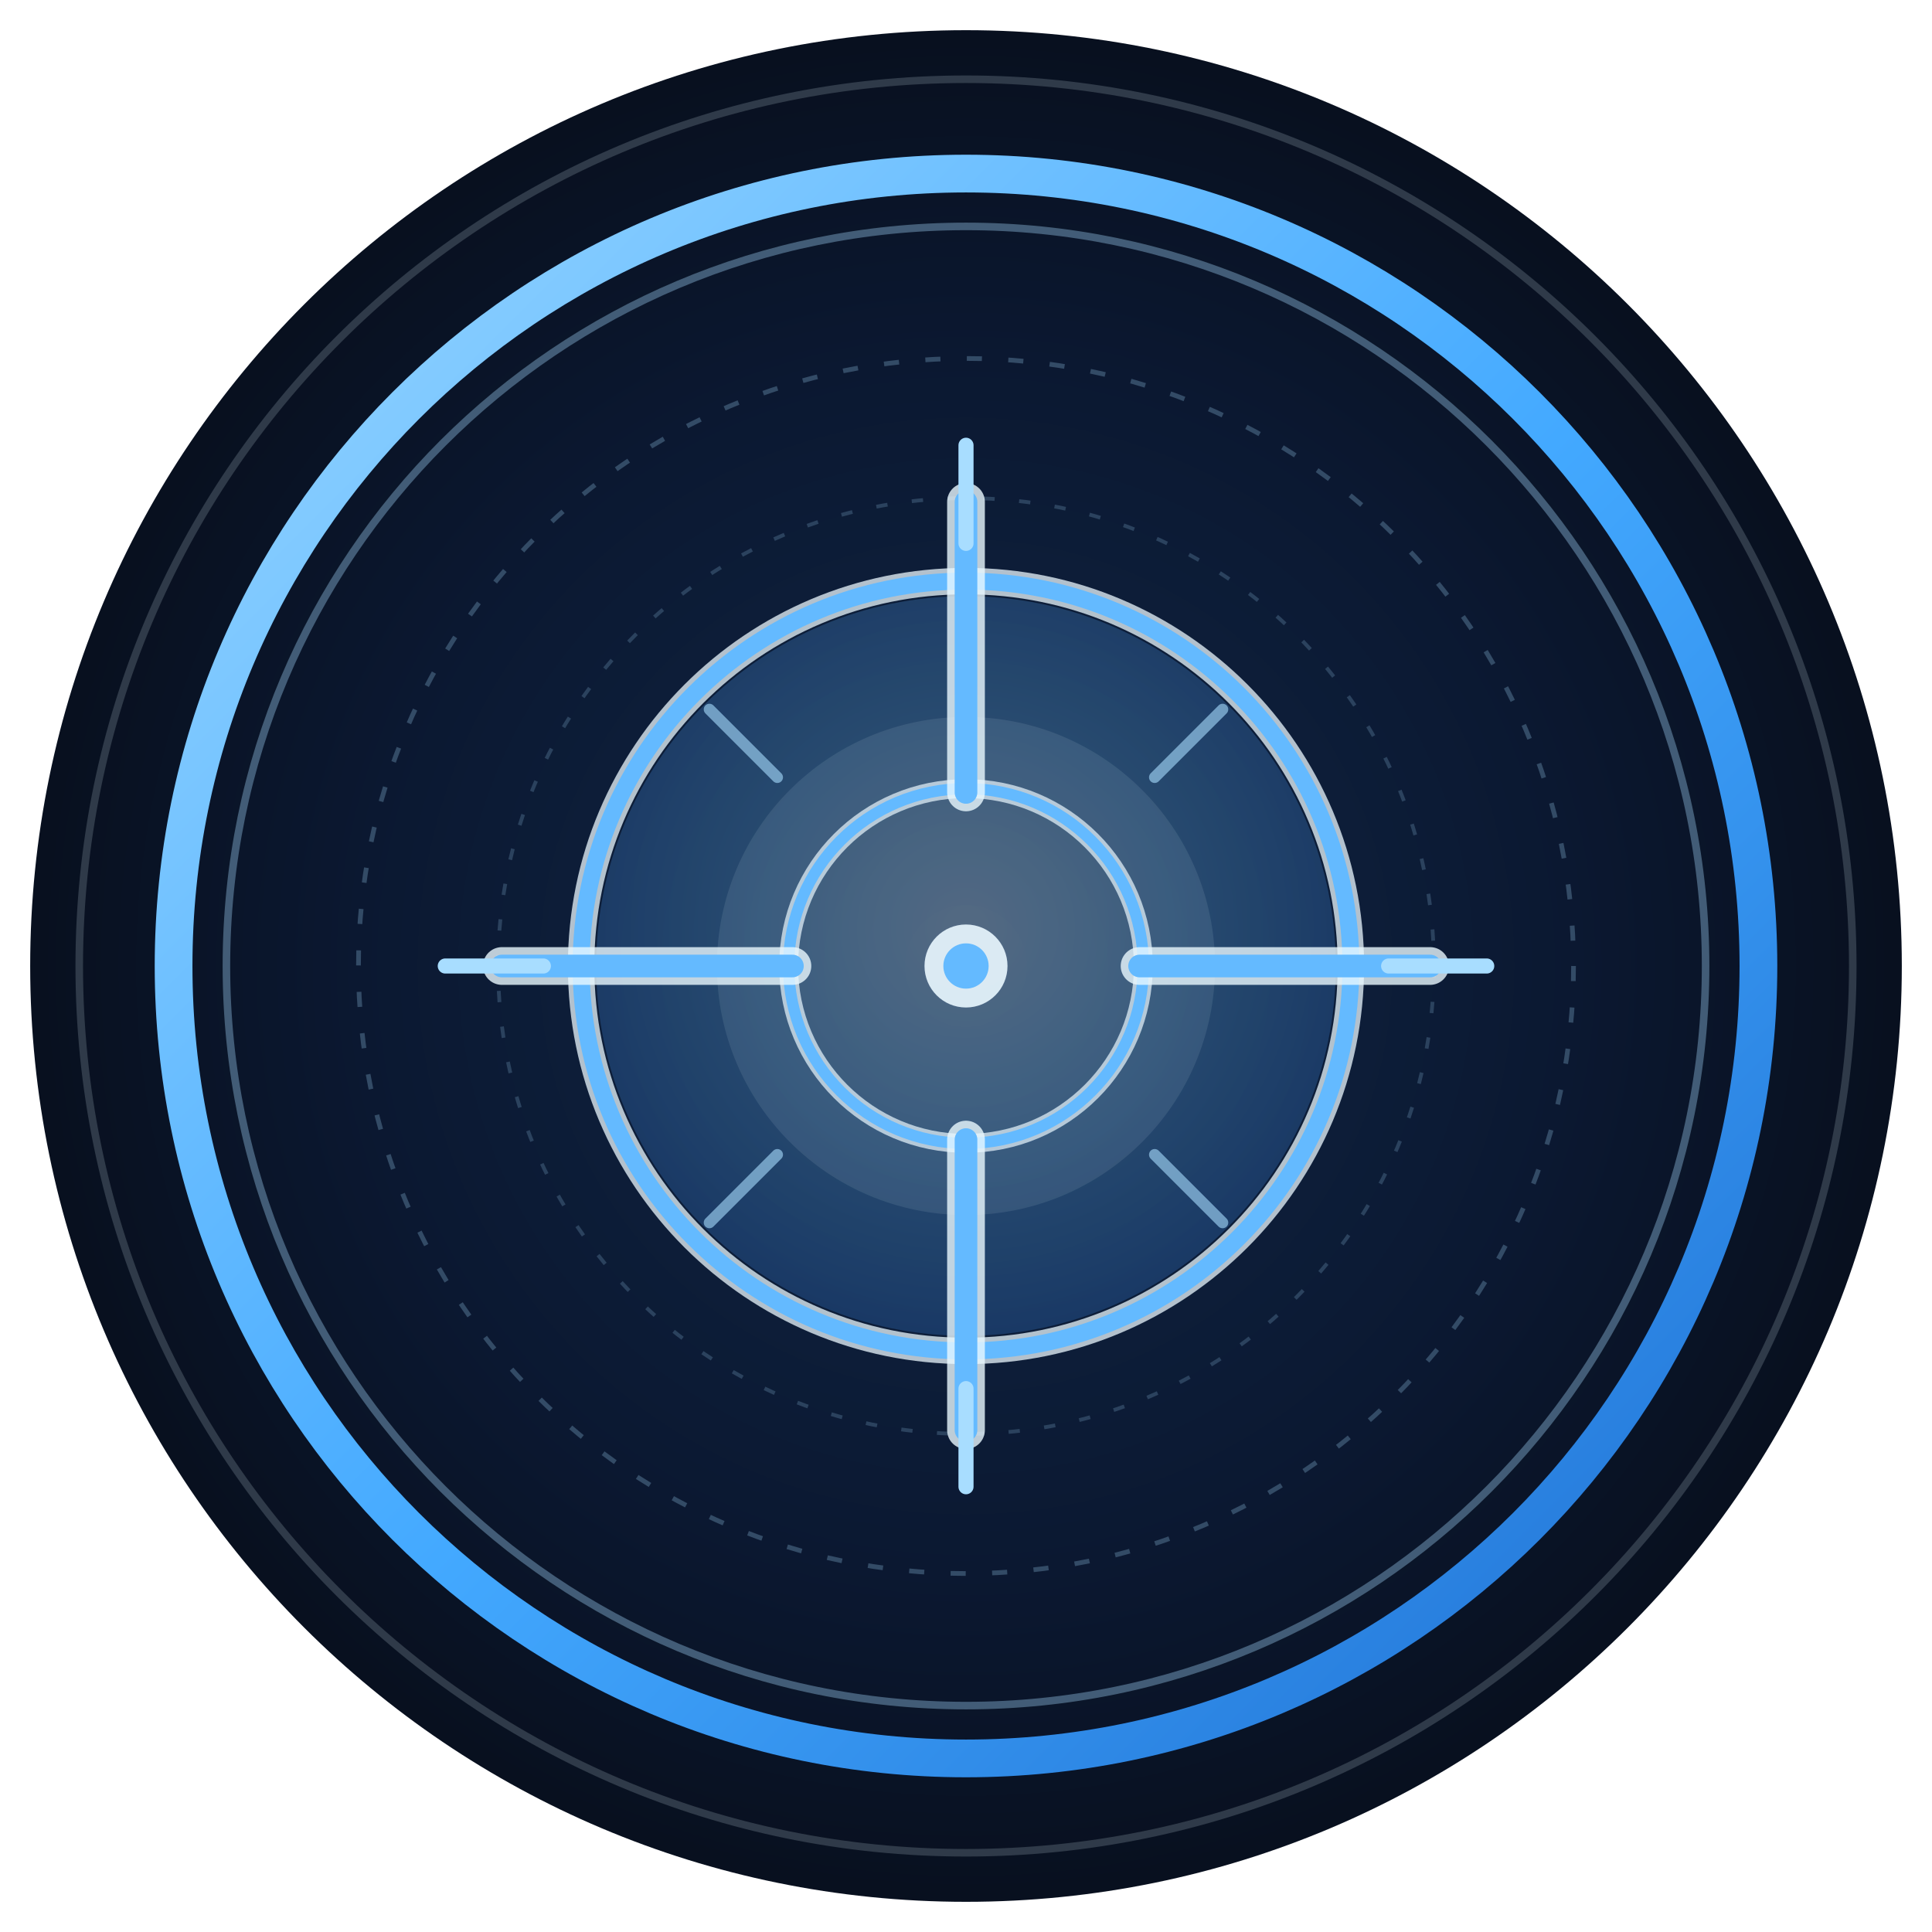
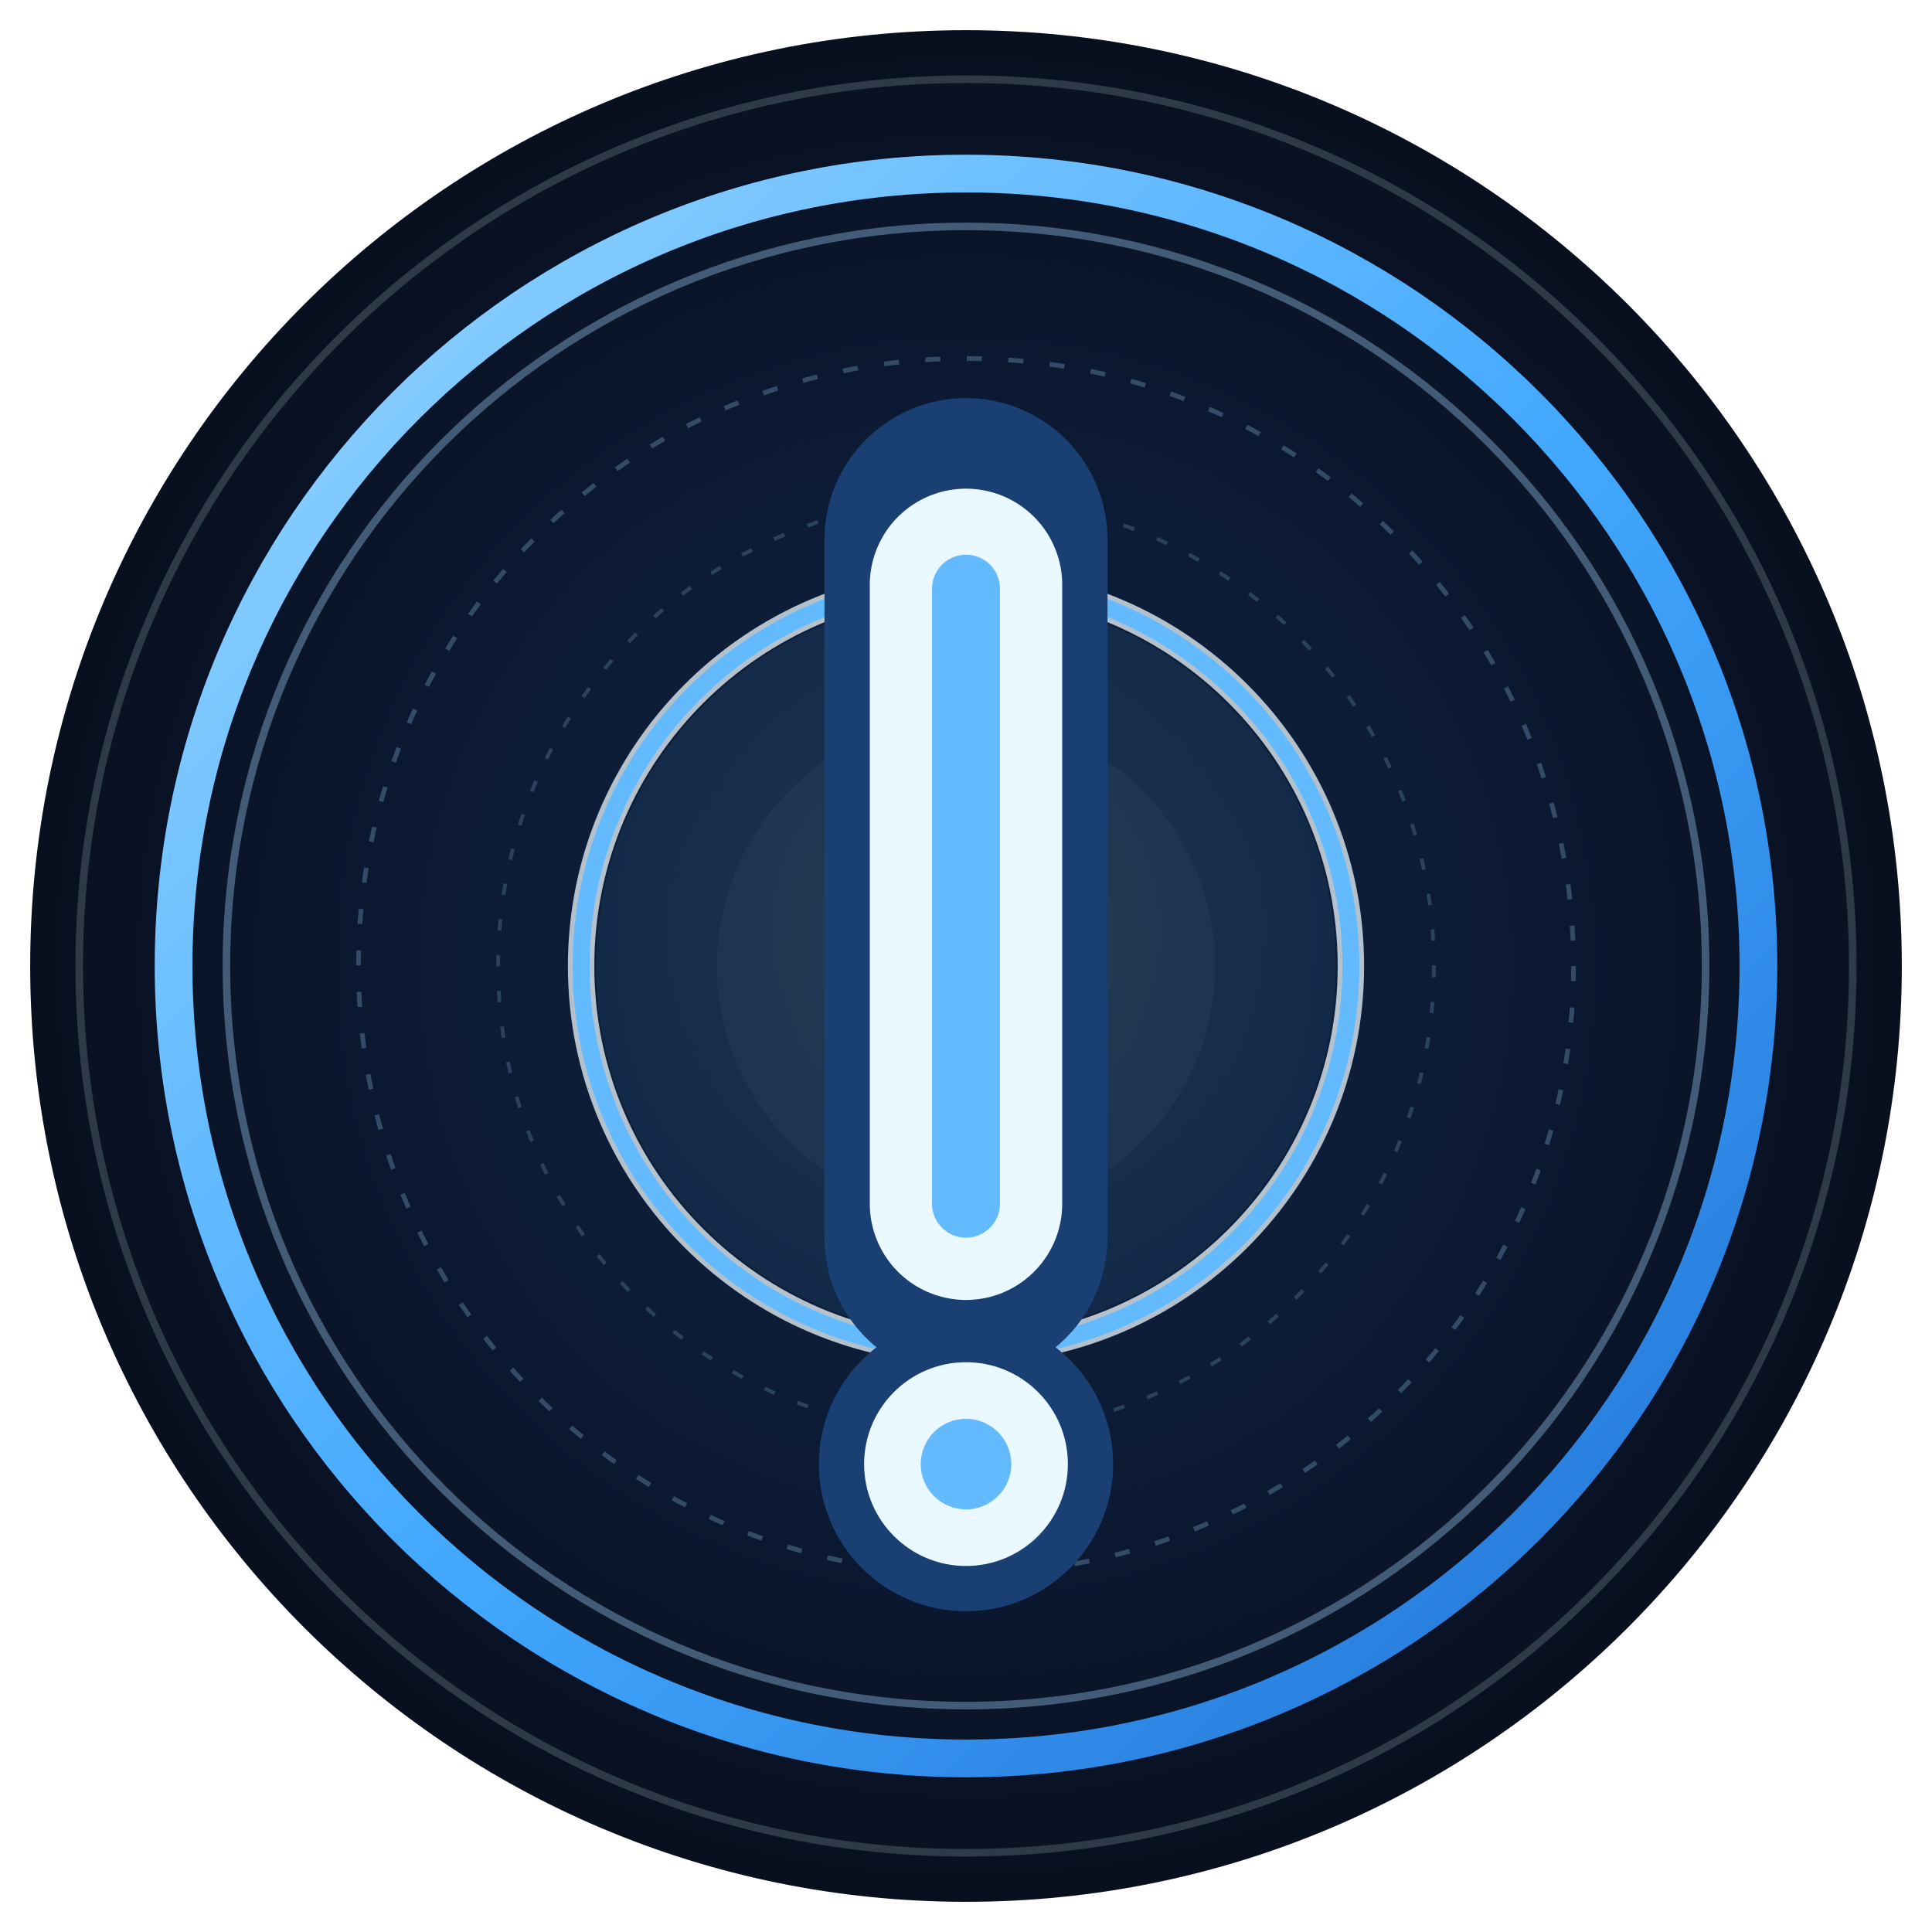
<svg xmlns="http://www.w3.org/2000/svg" width="1024" height="1024" viewBox="0 0 1024 1024">
  <defs>
    <radialGradient id="bgGlow" cx="50%" cy="50%" r="56%">
      <stop offset="0%" stop-color="#102746" />
      <stop offset="58%" stop-color="#0b1831" />
      <stop offset="100%" stop-color="#070d18" />
    </radialGradient>
    <linearGradient id="ringGrad" x1="0%" y1="0%" x2="100%" y2="100%">
      <stop offset="0%" stop-color="#9ad7ff" />
      <stop offset="52%" stop-color="#43a9ff" />
      <stop offset="100%" stop-color="#1e6fd2" />
    </linearGradient>
    <radialGradient id="coreGrad" cx="50%" cy="45%" r="62%">
      <stop offset="0%" stop-color="#d9f2ff" />
      <stop offset="44%" stop-color="#75c4ff" />
      <stop offset="100%" stop-color="#2a75d9" />
    </radialGradient>
  </defs>
  <circle cx="512" cy="512" r="496" fill="url(#bgGlow)" />
  <circle cx="512" cy="512" r="470" fill="none" stroke="#e2f4ff" stroke-opacity="0.18" stroke-width="4" />
  <circle cx="512" cy="512" r="420" fill="none" stroke="url(#ringGrad)" stroke-width="20" />
  <circle cx="512" cy="512" r="392" fill="none" stroke="#a8ddff" stroke-opacity="0.36" stroke-width="4" />
  <circle cx="512" cy="512" r="322" fill="none" stroke="#a8ddff" stroke-opacity="0.26" stroke-width="2.5" stroke-dasharray="8 14" />
  <circle cx="512" cy="512" r="248" fill="none" stroke="#a8ddff" stroke-opacity="0.2" stroke-width="2" stroke-dasharray="6 13" />
  <circle cx="512" cy="512" r="196" fill="url(#coreGrad)" fill-opacity="0.26" />
  <circle cx="512" cy="512" r="132" fill="#dff3ff" fill-opacity="0.1" />
-   <g fill="none" stroke-linecap="round" stroke-linejoin="round">
-     <circle cx="512" cy="512" r="204" stroke="#eaf8ff" stroke-opacity="0.75" stroke-width="14" />
-     <circle cx="512" cy="512" r="204" stroke="#64baff" stroke-width="9" />
-     <circle cx="512" cy="512" r="94" stroke="#eaf8ff" stroke-opacity="0.7" stroke-width="10" />
-     <circle cx="512" cy="512" r="94" stroke="#64baff" stroke-width="6" />
-     <path d="M512 266V420 M512 604V758 M266 512H420 M604 512H758" stroke="#eaf8ff" stroke-opacity="0.8" stroke-width="20" />
-     <path d="M512 266V420 M512 604V758 M266 512H420 M604 512H758" stroke="#64baff" stroke-width="12" />
-     <path d="M512 236V288 M512 736V788 M236 512H288 M736 512H788" stroke="#a8ddff" stroke-width="8" />
-     <path d="M376 376 412 412 M612 612 648 648 M648 376 612 412 M412 612 376 648" stroke="#a8ddff" stroke-opacity="0.6" stroke-width="6" />
+   <circle cx="512" cy="512" r="204" fill="#0f2038" fill-opacity="0.62" />
+   <circle cx="512" cy="512" r="204" fill="none" stroke="#eaf8ff" stroke-opacity="0.75" stroke-width="14" />
+   <circle cx="512" cy="512" r="204" fill="none" stroke="#64baff" stroke-width="9" />
+   <g fill="none" stroke-linecap="round">
+     <path d="M512 286V656" stroke="#1a3f72" stroke-width="150" />
+     <path d="M512 310V638" stroke="#eaf8ff" stroke-width="102" />
+     <path d="M512 312V638" stroke="#64baff" stroke-width="36" />
  </g>
-   <circle cx="512" cy="512" r="22" fill="#eaf8ff" fill-opacity="0.9" />
-   <circle cx="512" cy="512" r="12" fill="#64baff" />
+   <circle cx="512" cy="776" r="78" fill="#1a3f72" />
+   <circle cx="512" cy="776" r="54" fill="#eaf8ff" />
+   <circle cx="512" cy="776" r="24" fill="#64baff" />
</svg>
